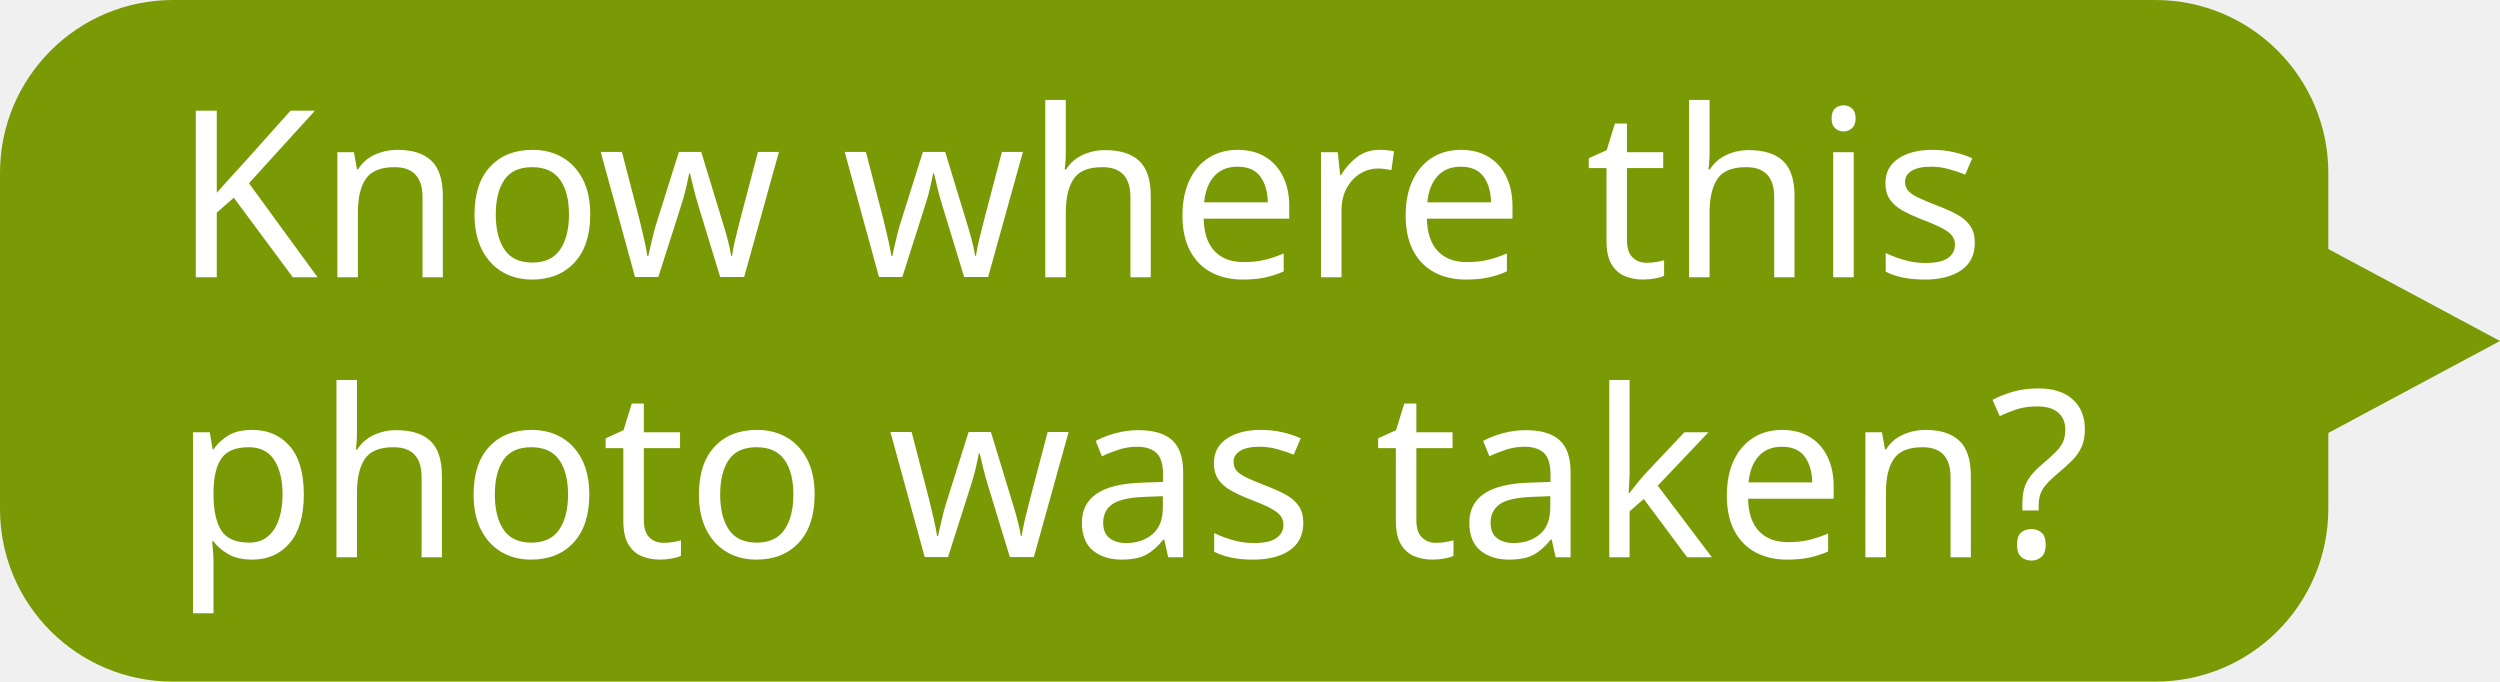
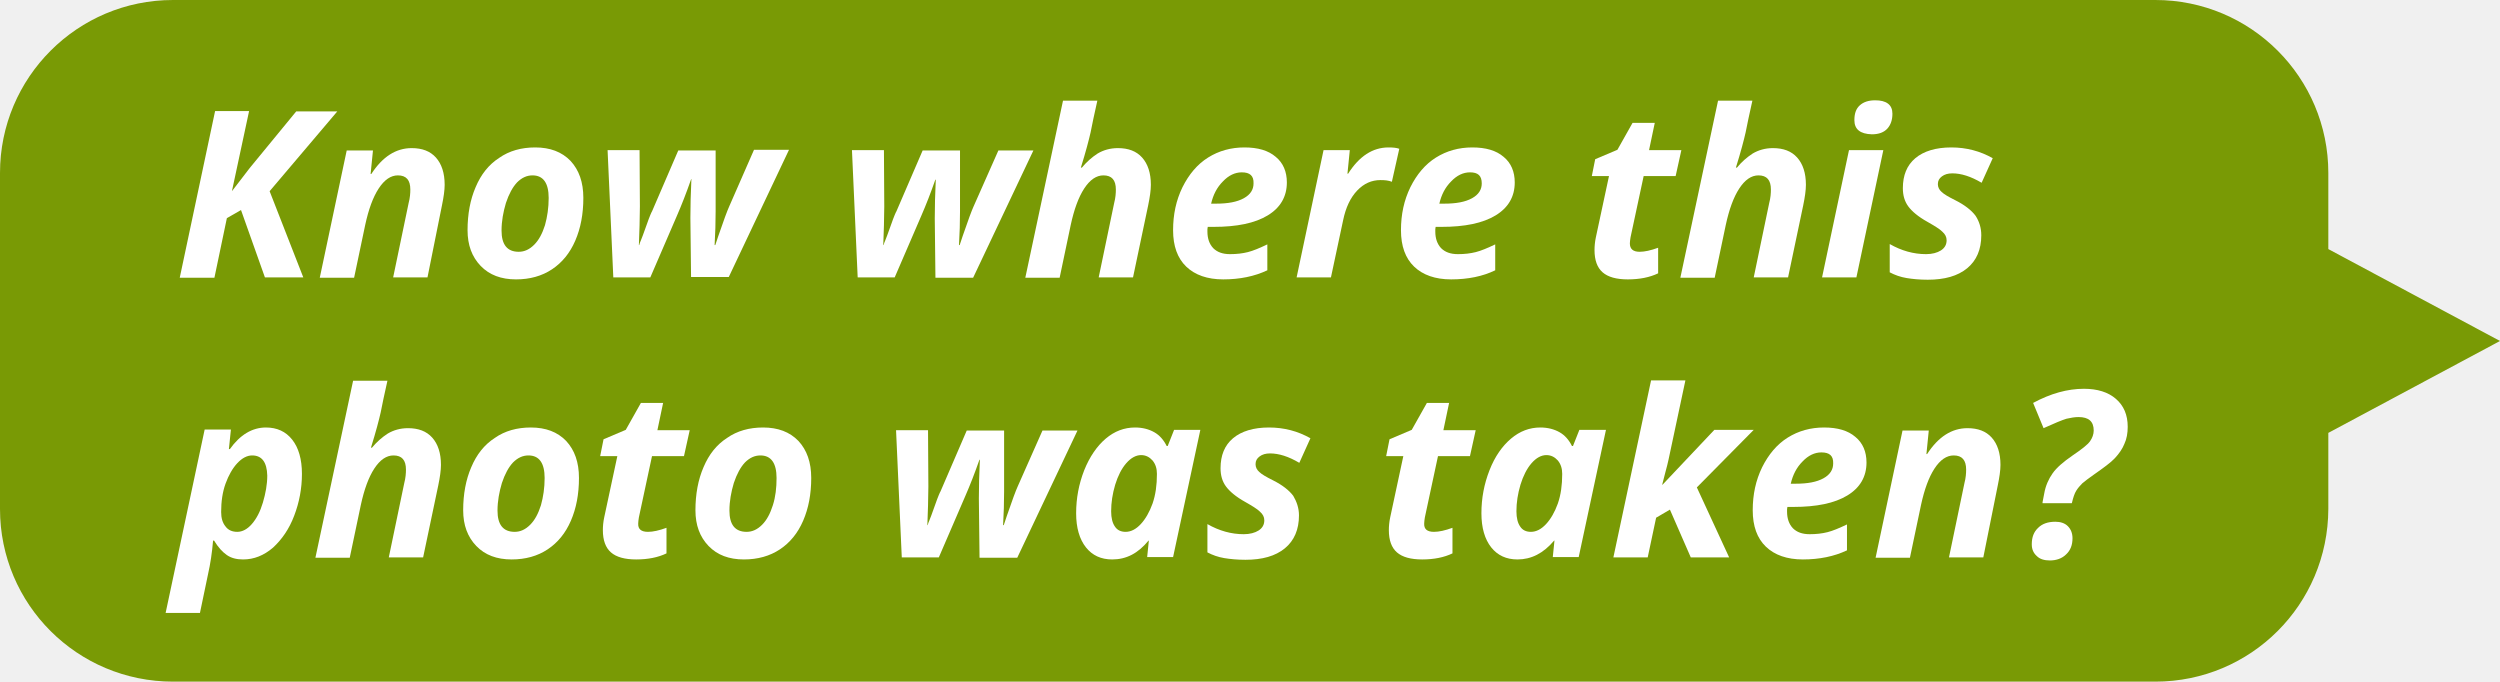
- <svg xmlns="http://www.w3.org/2000/svg" version="1.1" id="Layer_1" x="0px" y="0px" viewBox="0 0 742.7 202.5" style="enable-background:new 0 0 742.7 202.5;" xml:space="preserve">
+ <svg xmlns="http://www.w3.org/2000/svg" version="1.1" id="Layer_1" x="0px" y="0px" viewBox="65 295.5 742.7 202.5" style="enable-background:new 65 295.5 742.7 202.5;" xml:space="preserve">
  <style type="text/css">
	.st0{fill:#799A05;}
- 	.st1{fill:#FFFFFF;}
- 	.st2{font-family:'OpenSans-BoldItalic';}
- 	.st3{font-size:69.294px;}
+ 	.st1{enable-background:new    ;}
+ 	.st2{fill:#FFFFFF;}
</style>
  <g>
-     <path class="st0" d="M640.3,202.5H51.4C23,202.5,0,179.6,0,151.2V51.4C0,23,23,0,51.4,0h588.9c28.4,0,51.4,23,51.4,51.4v99.8   C691.6,179.6,668.7,202.5,640.3,202.5z" />
-     <polygon class="st0" points="742.7,101.3 655.9,147.8 601.1,101.3 655.9,54.8  " />
+     <path class="st0" d="M807.7,396.8l-51-27.3v-22.6c0-28.4-23-51.4-51.4-51.4H116.4c-28.4,0-51.4,23-51.4,51.4v99.8   c0,28.4,23,51.3,51.4,51.3h588.9c28.4,0,51.3-22.9,51.4-51.3v-22.6L807.7,396.8z" />
    <g>
-       <text transform="matrix(1 0 0 1 51.4451 82.3622)">
-         <tspan x="0" y="0" class="st1 st2 st3">Know where this</tspan>
-         <tspan x="0" y="83.2" class="st1 st2 st3">photo was taken?</tspan>
-       </text>
+       <g class="st1">
+         <path class="st2" d="M155.1,377.9h-11.4l-7.1-20l-4.2,2.4l-3.7,17.7h-10.3l10.5-49.5H139l-5.1,23.8l5.3-6.9l13.8-16.8h12.2     l-20.1,23.7L155.1,377.9z" />
+         <path class="st2" d="M192,377.9h-10.2l4.6-22.1c0.4-1.5,0.5-2.9,0.5-4c0-2.8-1.2-4.2-3.7-4.2c-2.1,0-4,1.3-5.7,3.9     c-1.7,2.6-3,6.2-4,10.8l-3.3,15.7h-10.2l8-37.8h7.8l-0.7,7h0.2c3.3-5.1,7.3-7.7,12-7.7c3.1,0,5.5,0.9,7.2,2.8     c1.7,1.9,2.6,4.6,2.6,8.1c0,1.6-0.3,3.7-0.8,6.1L192,377.9z" />
+         <path class="st2" d="M238.3,354.3c0,4.8-0.8,9-2.4,12.7s-3.9,6.5-6.9,8.5c-3,2-6.6,3-10.7,3c-4.4,0-7.9-1.3-10.5-4     c-2.6-2.7-3.9-6.2-3.9-10.6c0-4.8,0.8-9.1,2.4-12.8c1.6-3.8,3.9-6.7,7-8.7c3-2.1,6.6-3.1,10.7-3.1c4.4,0,7.9,1.3,10.5,4     C237,346,238.3,349.6,238.3,354.3z M228,354.3c0-4.4-1.6-6.7-4.8-6.7c-1.7,0-3.2,0.7-4.6,2.1c-1.3,1.4-2.4,3.4-3.3,6.1     c-0.8,2.7-1.3,5.4-1.3,8.2c0,4.2,1.7,6.3,5.1,6.3c1.7,0,3.2-0.7,4.6-2.1c1.4-1.4,2.4-3.3,3.2-5.8     C227.6,359.9,228,357.2,228,354.3z" />
+         <path class="st2" d="M270.3,348.8c-1.4,4-2.8,7.6-4.2,10.8l-7.9,18.3h-11l-1.7-37.8h9.5l0.1,16.7l-0.1,5.7l-0.2,5.8h0.1     c0.1-0.5,0.3-0.9,0.5-1.4s0.8-2,1.7-4.6s1.5-3.9,1.6-4l7.8-18.1h11.1v18.1c0,3.2-0.1,6.6-0.3,10h0.2l0.9-2.7     c1.6-4.7,2.7-7.6,3.2-8.7L289,340h10.4l-17.9,37.8h-11.2l-0.2-17.6c0-3.5,0.1-7.3,0.3-11.5H270.3z" />
+         <path class="st2" d="M342.9,348.8c-1.4,4-2.8,7.6-4.2,10.8l-7.9,18.3h-11l-1.7-37.8h9.5l0.1,16.7l-0.1,5.7l-0.2,5.8h0.1     c0.1-0.5,0.3-0.9,0.5-1.4s0.8-2,1.7-4.6s1.5-3.9,1.6-4l7.8-18.1h11.1v18.1c0,3.2-0.1,6.6-0.3,10h0.2l0.9-2.7     c1.6-4.7,2.7-7.6,3.2-8.7l7.4-16.7H372l-17.9,37.8h-11.2l-0.2-17.6c0-3.5,0.1-7.3,0.3-11.5H342.9z" />
+         <path class="st2" d="M401.6,377.9h-10.2l4.6-22.1c0.4-1.5,0.5-2.9,0.5-4c0-2.8-1.2-4.2-3.7-4.2c-2.1,0-4,1.3-5.7,3.9     c-1.7,2.6-3,6.2-4,10.8l-3.3,15.7h-10.2l11.2-52.6h10.2c-0.9,4.1-1.6,7.2-2,9.4c-0.5,2.2-1.4,5.7-2.9,10.5h0.3     c1.4-1.7,3-3.1,4.7-4.2c1.7-1,3.7-1.6,6-1.6c3.1,0,5.5,0.9,7.2,2.8c1.7,1.9,2.6,4.6,2.6,8.1c0,1.6-0.3,3.7-0.8,6.1L401.6,377.9z" />
+         <path class="st2" d="M428.4,378.5c-4.7,0-8.4-1.3-11-3.8s-3.9-6.1-3.9-10.8c0-4.7,0.9-8.9,2.8-12.8c1.9-3.8,4.4-6.8,7.6-8.8     c3.2-2,6.8-3,10.8-3c4,0,7.1,0.9,9.3,2.8c2.2,1.8,3.3,4.4,3.3,7.6c0,4.2-1.9,7.5-5.7,9.8c-3.8,2.3-9.1,3.4-16.1,3.4h-1.7     l-0.1,0.7v0.7c0,2.1,0.6,3.7,1.7,4.9c1.2,1.2,2.8,1.8,5,1.8c2,0,3.7-0.2,5.3-0.6s3.5-1.2,5.8-2.3v7.7     C437.7,377.6,433.3,378.5,428.4,378.5z M433.9,346.7c-2,0-3.9,0.9-5.6,2.7c-1.8,1.8-2.9,4-3.5,6.6h1.5c3.5,0,6.2-0.5,8.2-1.6     c2-1.1,2.9-2.6,2.9-4.4C437.5,347.7,436.3,346.7,433.9,346.7z" />
+         <path class="st2" d="M477.5,339.3c1.3,0,2.4,0.1,3.2,0.4l-2.2,9.8c-1-0.4-2.1-0.5-3.4-0.5c-2.6,0-4.9,1-6.9,3.1     c-2,2.1-3.4,5-4.2,8.9l-3.6,16.9h-10.2l8-37.8h7.8l-0.7,7h0.2C468.8,341.9,472.8,339.3,477.5,339.3z" />
+         <path class="st2" d="M496.1,378.5c-4.7,0-8.4-1.3-11-3.8s-3.9-6.1-3.9-10.8c0-4.7,0.9-8.9,2.8-12.8c1.9-3.8,4.4-6.8,7.6-8.8     c3.2-2,6.8-3,10.8-3c4,0,7.1,0.9,9.3,2.8c2.2,1.8,3.3,4.4,3.3,7.6c0,4.2-1.9,7.5-5.7,9.8c-3.8,2.3-9.1,3.4-16.1,3.4h-1.7     l-0.1,0.7v0.7c0,2.1,0.6,3.7,1.7,4.9c1.2,1.2,2.8,1.8,5,1.8c2,0,3.7-0.2,5.3-0.6s3.5-1.2,5.8-2.3v7.7     C505.5,377.6,501.1,378.5,496.1,378.5z M501.7,346.7c-2,0-3.9,0.9-5.6,2.7c-1.8,1.8-2.9,4-3.5,6.6h1.5c3.5,0,6.2-0.5,8.2-1.6     c2-1.1,2.9-2.6,2.9-4.4C505.2,347.7,504.1,346.7,501.7,346.7z" />
+         <path class="st2" d="M552.1,370.3c1.5,0,3.3-0.4,5.5-1.2v7.6c-2.5,1.2-5.5,1.8-9,1.8c-3.4,0-5.9-0.7-7.5-2.1     c-1.6-1.4-2.4-3.6-2.4-6.6c0-1.1,0.1-2.4,0.4-3.8l3.9-18.2h-5.1l1-5l6.6-2.8l4.5-8h6.6l-1.7,8.1h9.6l-1.7,7.7h-9.5l-3.9,18.2     c-0.1,0.7-0.2,1.3-0.2,1.8C549.2,369.5,550.2,370.3,552.1,370.3z" />
+         <path class="st2" d="M596.2,377.9H586l4.6-22.1c0.4-1.5,0.5-2.9,0.5-4c0-2.8-1.2-4.2-3.7-4.2c-2.1,0-4,1.3-5.7,3.9     c-1.7,2.6-3,6.2-4,10.8l-3.3,15.7h-10.2l11.2-52.6h10.2c-0.9,4.1-1.6,7.2-2,9.4c-0.5,2.2-1.4,5.7-2.9,10.5h0.3     c1.4-1.7,3-3.1,4.7-4.2c1.7-1,3.7-1.6,6-1.6c3.1,0,5.5,0.9,7.2,2.8c1.7,1.9,2.6,4.6,2.6,8.1c0,1.6-0.3,3.7-0.8,6.1L596.2,377.9z" />
+         <path class="st2" d="M616.5,377.9h-10.2l8-37.8h10.2L616.5,377.9z M615.9,331.2c0-2,0.5-3.4,1.6-4.4c1.1-1,2.6-1.5,4.6-1.5     c1.6,0,2.9,0.3,3.8,1c0.9,0.7,1.3,1.7,1.3,3c0,1.8-0.5,3.3-1.5,4.4c-1,1.1-2.5,1.7-4.6,1.7C617.6,335.3,615.9,333.9,615.9,331.2z     " />
+         <path class="st2" d="M653.6,365.4c0,4.2-1.4,7.5-4.2,9.8c-2.8,2.3-6.7,3.4-11.7,3.4c-2.4,0-4.5-0.2-6.3-0.5     c-1.8-0.3-3.5-0.9-5-1.7v-8.4c3.5,2,7.1,3,10.8,3c1.8,0,3.3-0.4,4.4-1.1s1.7-1.7,1.7-3c0-1-0.4-1.8-1.3-2.6     c-0.8-0.8-2.3-1.7-4.4-2.9c-2.7-1.5-4.6-3.1-5.7-4.6s-1.6-3.3-1.6-5.4c0-3.8,1.2-6.8,3.7-8.9s6.1-3.2,10.7-3.2     c4.5,0,8.6,1.1,12.3,3.2l-3.3,7.3c-3.2-1.9-6.1-2.8-8.7-2.8c-1.3,0-2.3,0.3-3.1,0.9c-0.8,0.6-1.2,1.3-1.2,2.3     c0,0.9,0.4,1.7,1.1,2.3c0.7,0.7,2.1,1.5,4.1,2.5c2.8,1.4,4.8,3,6,4.6C653,361.3,653.6,363.2,653.6,365.4z" />
+       </g>
+       <g class="st1">
+         <path class="st2" d="M144,422.5c3.3,0,5.9,1.2,7.8,3.6c1.9,2.4,2.9,5.8,2.9,10.2c0,4.3-0.8,8.5-2.3,12.4c-1.5,4-3.7,7.1-6.3,9.5     c-2.7,2.3-5.6,3.5-8.9,3.5c-1.9,0-3.5-0.4-4.8-1.3s-2.6-2.3-3.8-4.3h-0.3c-0.3,3.6-0.8,6.9-1.5,10l-2.4,11.5h-10.2l11.6-54.5h7.8     l-0.6,5.8h0.3C136.3,424.7,139.9,422.5,144,422.5z M139.9,430.8c-1.5,0-3,0.8-4.4,2.3c-1.4,1.5-2.6,3.6-3.5,6.1     c-0.9,2.5-1.3,5.3-1.3,8.4c0,1.8,0.4,3.2,1.3,4.3c0.8,1.1,2,1.6,3.5,1.6c1.5,0,3-0.8,4.3-2.3c1.4-1.6,2.5-3.7,3.3-6.4     c0.8-2.7,1.3-5.4,1.3-8C144.3,432.8,142.8,430.8,139.9,430.8z" />
+         <path class="st2" d="M190.7,461.1h-10.2l4.6-22.1c0.4-1.5,0.5-2.9,0.5-4c0-2.8-1.2-4.2-3.7-4.2c-2.1,0-4,1.3-5.7,3.9     c-1.7,2.6-3,6.2-4,10.8l-3.3,15.7h-10.2l11.2-52.6h10.2c-0.9,4.1-1.6,7.2-2,9.4c-0.5,2.2-1.4,5.7-2.9,10.5h0.3     c1.4-1.7,3-3.1,4.7-4.2c1.7-1,3.7-1.6,6-1.6c3.1,0,5.5,0.9,7.2,2.8c1.7,1.9,2.6,4.6,2.6,8.1c0,1.6-0.3,3.7-0.8,6.1L190.7,461.1z" />
+         <path class="st2" d="M237,437.5c0,4.8-0.8,9-2.4,12.7s-3.9,6.5-6.9,8.5c-3,2-6.6,3-10.7,3c-4.4,0-7.9-1.3-10.5-4     c-2.6-2.7-3.9-6.2-3.9-10.6c0-4.8,0.8-9.1,2.4-12.8c1.6-3.8,3.9-6.7,7-8.7c3-2.1,6.6-3.1,10.7-3.1c4.4,0,7.9,1.3,10.5,4     C235.7,429.2,237,432.8,237,437.5z M226.8,437.5c0-4.4-1.6-6.7-4.8-6.7c-1.7,0-3.2,0.7-4.6,2.1c-1.3,1.4-2.4,3.4-3.3,6.1     c-0.8,2.7-1.3,5.4-1.3,8.2c0,4.2,1.7,6.3,5.1,6.3c1.7,0,3.2-0.7,4.6-2.1c1.4-1.4,2.4-3.3,3.2-5.8     C226.4,443.1,226.8,440.4,226.8,437.5z" />
+         <path class="st2" d="M257.5,453.5c1.5,0,3.3-0.4,5.5-1.2v7.6c-2.5,1.2-5.5,1.8-9,1.8c-3.4,0-5.9-0.7-7.5-2.1s-2.4-3.6-2.4-6.6     c0-1.1,0.1-2.4,0.4-3.8l3.9-18.2h-5.1l1-5l6.6-2.8l4.5-8h6.6l-1.7,8.1h9.6l-1.7,7.7h-9.5l-3.9,18.2c-0.1,0.7-0.2,1.3-0.2,1.8     C254.5,452.7,255.5,453.5,257.5,453.5z" />
+         <path class="st2" d="M306,437.5c0,4.8-0.8,9-2.4,12.7s-3.9,6.5-6.9,8.5c-3,2-6.6,3-10.7,3c-4.4,0-7.9-1.3-10.5-4     c-2.6-2.7-3.9-6.2-3.9-10.6c0-4.8,0.8-9.1,2.4-12.8c1.6-3.8,3.9-6.7,7-8.7c3-2.1,6.6-3.1,10.7-3.1c4.4,0,7.9,1.3,10.5,4     C304.7,429.2,306,432.8,306,437.5z M295.7,437.5c0-4.4-1.6-6.7-4.8-6.7c-1.7,0-3.2,0.7-4.6,2.1c-1.3,1.4-2.4,3.4-3.3,6.1     c-0.8,2.7-1.3,5.4-1.3,8.2c0,4.2,1.7,6.3,5.1,6.3c1.7,0,3.2-0.7,4.6-2.1c1.4-1.4,2.4-3.3,3.2-5.8     C295.4,443.1,295.7,440.4,295.7,437.5z" />
+         <path class="st2" d="M356,432c-1.4,4-2.8,7.6-4.2,10.8l-7.9,18.3h-11l-1.7-37.8h9.5l0.1,16.7l-0.1,5.7l-0.2,5.8h0.1     c0.1-0.5,0.3-0.9,0.5-1.4s0.8-2,1.7-4.6s1.5-3.9,1.6-4l7.8-18.1h11.1v18.1c0,3.2-0.1,6.6-0.3,10h0.2l0.9-2.7     c1.6-4.7,2.7-7.6,3.2-8.7l7.4-16.7h10.4l-17.9,37.8h-11.2l-0.2-17.6c0-3.5,0.1-7.3,0.3-11.5H356z" />
+         <path class="st2" d="M395.4,461.7c-3.3,0-5.9-1.2-7.8-3.6c-1.9-2.4-2.9-5.8-2.9-10.1c0-4.5,0.8-8.7,2.4-12.8     c1.6-4,3.8-7.2,6.4-9.4s5.5-3.3,8.7-3.3c2.2,0,4.1,0.5,5.7,1.4c1.6,0.9,2.8,2.3,3.7,4.1h0.3l1.9-4.8h7.8l-8.1,37.8h-7.7l0.5-4.9     h-0.1C403.1,459.9,399.6,461.7,395.4,461.7z M399.4,453.5c1.6,0,3.1-0.8,4.5-2.3c1.4-1.5,2.6-3.6,3.5-6.1     c0.9-2.6,1.3-5.5,1.3-8.8c0-1.6-0.4-2.9-1.3-4c-0.9-1-2-1.6-3.4-1.6c-1.5,0-3,0.8-4.4,2.4s-2.5,3.8-3.3,6.4     c-0.8,2.7-1.2,5.3-1.2,7.9c0,2,0.4,3.5,1.1,4.5C396.9,453,398,453.5,399.4,453.5z" />
+         <path class="st2" d="M450.9,448.6c0,4.2-1.4,7.5-4.2,9.8c-2.8,2.3-6.7,3.4-11.7,3.4c-2.4,0-4.5-0.2-6.3-0.5     c-1.8-0.3-3.5-0.9-5-1.7v-8.4c3.5,2,7.1,3,10.8,3c1.8,0,3.3-0.4,4.4-1.1s1.7-1.7,1.7-3c0-1-0.4-1.8-1.3-2.6     c-0.8-0.8-2.3-1.7-4.4-2.9c-2.7-1.5-4.6-3.1-5.7-4.6s-1.6-3.3-1.6-5.4c0-3.8,1.2-6.8,3.7-8.9s6.1-3.2,10.7-3.2     c4.5,0,8.6,1.1,12.3,3.2l-3.3,7.3c-3.2-1.9-6.1-2.8-8.7-2.8c-1.3,0-2.3,0.3-3.1,0.9c-0.8,0.6-1.2,1.3-1.2,2.3     c0,0.9,0.4,1.7,1.1,2.3c0.7,0.7,2.1,1.5,4.1,2.5c2.8,1.4,4.8,3,6,4.6C450.2,444.5,450.9,446.4,450.9,448.6z" />
+         <path class="st2" d="M491,453.5c1.5,0,3.3-0.4,5.5-1.2v7.6c-2.5,1.2-5.5,1.8-9,1.8c-3.4,0-5.9-0.7-7.5-2.1     c-1.6-1.4-2.4-3.6-2.4-6.6c0-1.1,0.1-2.4,0.4-3.8l3.9-18.2h-5.1l1-5l6.6-2.8l4.5-8h6.6l-1.7,8.1h9.6l-1.7,7.7h-9.5l-3.9,18.2     c-0.1,0.7-0.2,1.3-0.2,1.8C488,452.7,489,453.5,491,453.5z" />
+         <path class="st2" d="M515.8,461.7c-3.3,0-5.9-1.2-7.8-3.6c-1.9-2.4-2.9-5.8-2.9-10.1c0-4.5,0.8-8.7,2.4-12.8s3.8-7.2,6.4-9.4     s5.5-3.3,8.7-3.3c2.2,0,4.1,0.5,5.7,1.4c1.6,0.9,2.8,2.3,3.7,4.1h0.3l1.9-4.8h7.9l-8.1,37.8h-7.7l0.5-4.9h-0.1     C523.5,459.9,519.9,461.7,515.8,461.7z M519.8,453.5c1.6,0,3.1-0.8,4.5-2.3c1.4-1.5,2.6-3.6,3.5-6.1c0.9-2.6,1.3-5.5,1.3-8.8     c0-1.6-0.4-2.9-1.3-4c-0.9-1-2-1.6-3.4-1.6c-1.5,0-3,0.8-4.4,2.4c-1.4,1.6-2.5,3.8-3.3,6.4c-0.8,2.7-1.2,5.3-1.2,7.9     c0,2,0.4,3.5,1.1,4.5C517.3,453,518.4,453.5,519.8,453.5z" />
+         <path class="st2" d="M574.3,423.2H586l-16.9,17.1l9.6,20.8h-11.4l-6.2-14.2l-4.1,2.4l-2.5,11.8h-10.2l11.2-52.6h10.2l-5,23.5     c-0.2,0.9-0.5,2.2-1,4l-0.9,3.5h0.1L574.3,423.2z" />
+         <path class="st2" d="M600.6,461.7c-4.7,0-8.4-1.3-11-3.8s-3.9-6.1-3.9-10.8c0-4.7,0.9-8.9,2.8-12.8c1.9-3.8,4.4-6.8,7.6-8.8     c3.2-2,6.8-3,10.8-3c4,0,7.1,0.9,9.3,2.8c2.2,1.8,3.3,4.4,3.3,7.6c0,4.2-1.9,7.5-5.7,9.8c-3.8,2.3-9.1,3.4-16.1,3.4h-1.7     l-0.1,0.7v0.7c0,2.1,0.6,3.7,1.7,4.9c1.2,1.2,2.8,1.8,5,1.8c2,0,3.7-0.2,5.3-0.6s3.5-1.2,5.8-2.3v7.7     C609.9,460.8,605.5,461.7,600.6,461.7z M606.1,429.9c-2,0-3.9,0.9-5.6,2.7c-1.8,1.8-2.9,4-3.5,6.6h1.5c3.5,0,6.2-0.5,8.2-1.6     c2-1.1,2.9-2.6,2.9-4.4C609.7,430.9,608.5,429.9,606.1,429.9z" />
+         <path class="st2" d="M654.2,461.1H644l4.6-22.1c0.4-1.5,0.5-2.9,0.5-4c0-2.8-1.2-4.2-3.7-4.2c-2.1,0-4,1.3-5.7,3.9     c-1.7,2.6-3,6.2-4,10.8l-3.3,15.7h-10.2l8-37.8h7.8l-0.7,7h0.2c3.3-5.1,7.3-7.7,12-7.7c3.1,0,5.5,0.9,7.2,2.8     c1.7,1.9,2.6,4.6,2.6,8.1c0,1.6-0.3,3.7-0.8,6.1L654.2,461.1z" />
+         <path class="st2" d="M668.6,457.2c0-2.1,0.6-3.7,1.9-4.9c1.2-1.2,2.9-1.8,5.1-1.8c1.5,0,2.8,0.4,3.7,1.3c0.9,0.9,1.4,2.1,1.4,3.6     c0,2-0.6,3.6-1.9,4.8c-1.2,1.2-2.9,1.8-4.8,1.8c-1.7,0-3-0.4-3.9-1.3C669.1,459.8,668.6,458.7,668.6,457.2z M671.8,444.7l0.5-2.6     c0.4-2.3,1.3-4.3,2.5-6c1.2-1.7,3.2-3.4,5.8-5.2c2.8-1.9,4.6-3.3,5.3-4.3s1.1-2.1,1.1-3.2c0-2.7-1.5-4-4.5-4     c-1.1,0-2.3,0.2-3.6,0.5c-1.3,0.4-3.5,1.3-6.8,2.8l-3.1-7.5c5.2-2.8,10.2-4.2,15.1-4.2c4,0,7.2,1,9.5,3c2.3,2,3.5,4.7,3.5,8.3     c0,1.9-0.3,3.6-1,5.1c-0.6,1.5-1.6,2.9-2.8,4.2s-3.4,2.9-6.4,5c-1.4,1-2.5,1.8-3.3,2.5c-0.7,0.7-1.3,1.4-1.8,2.2     c-0.5,0.8-0.9,2-1.3,3.7H671.8z" />
+       </g>
    </g>
  </g>
</svg>
